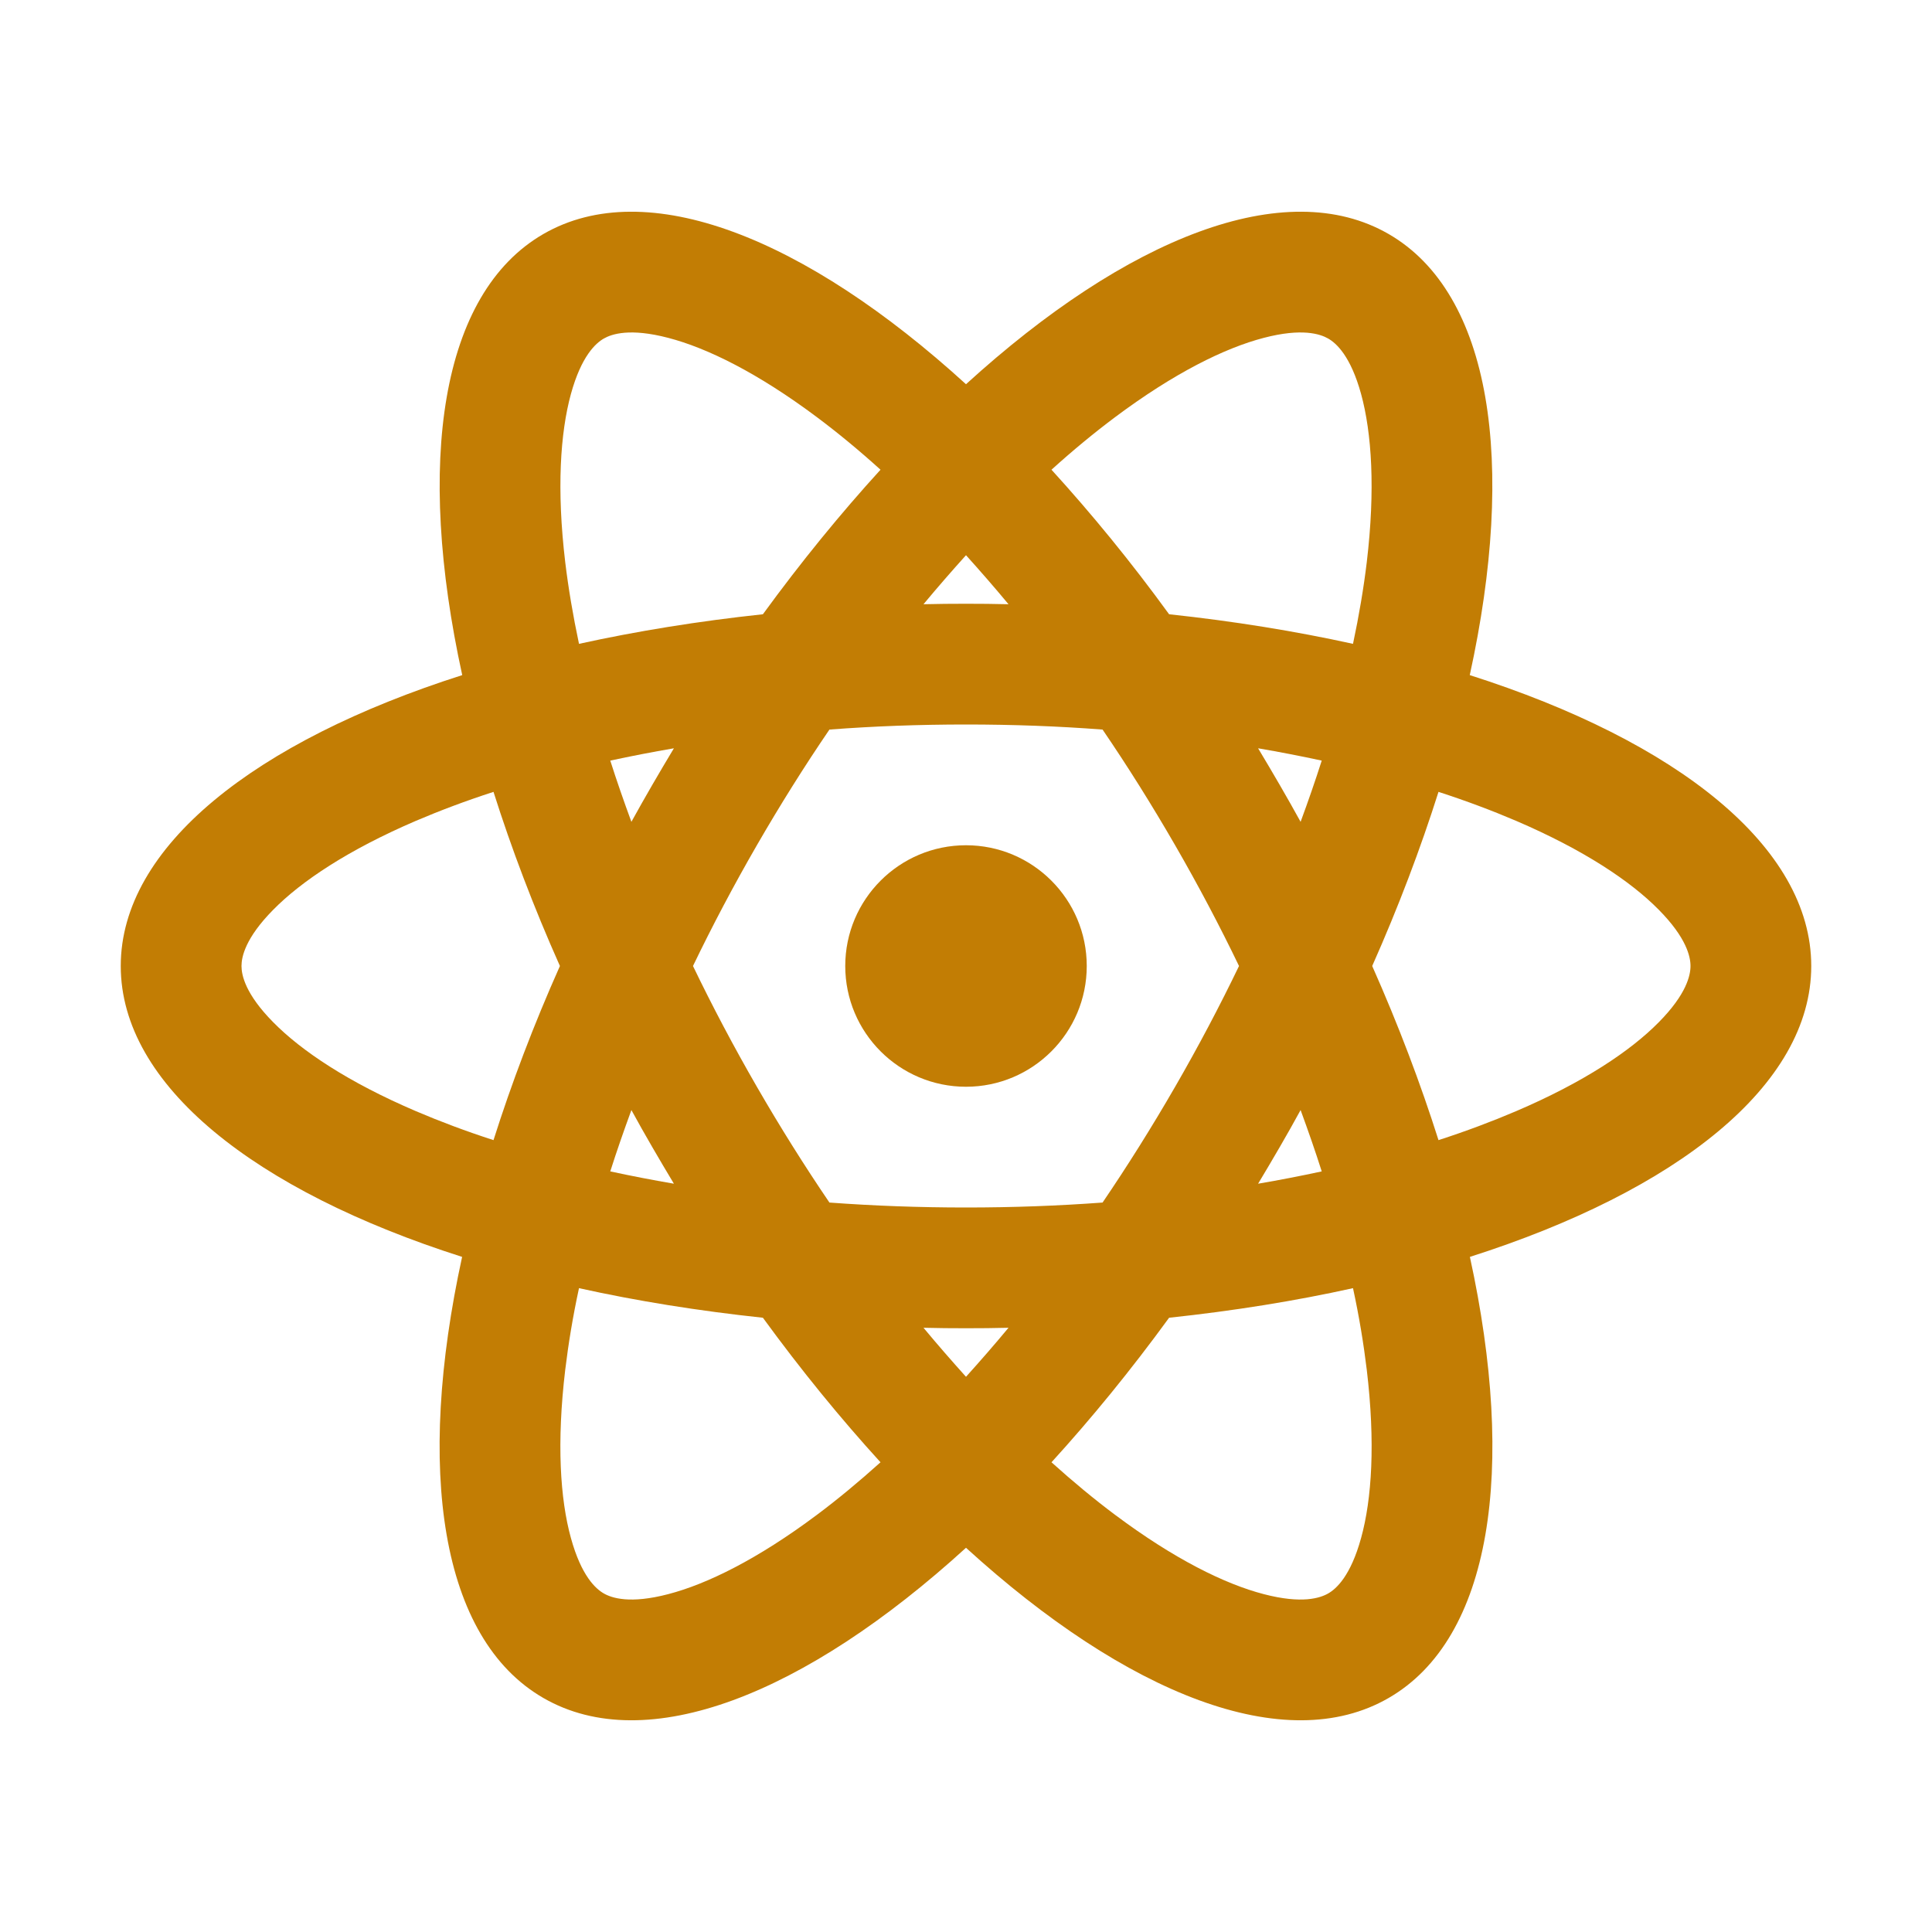
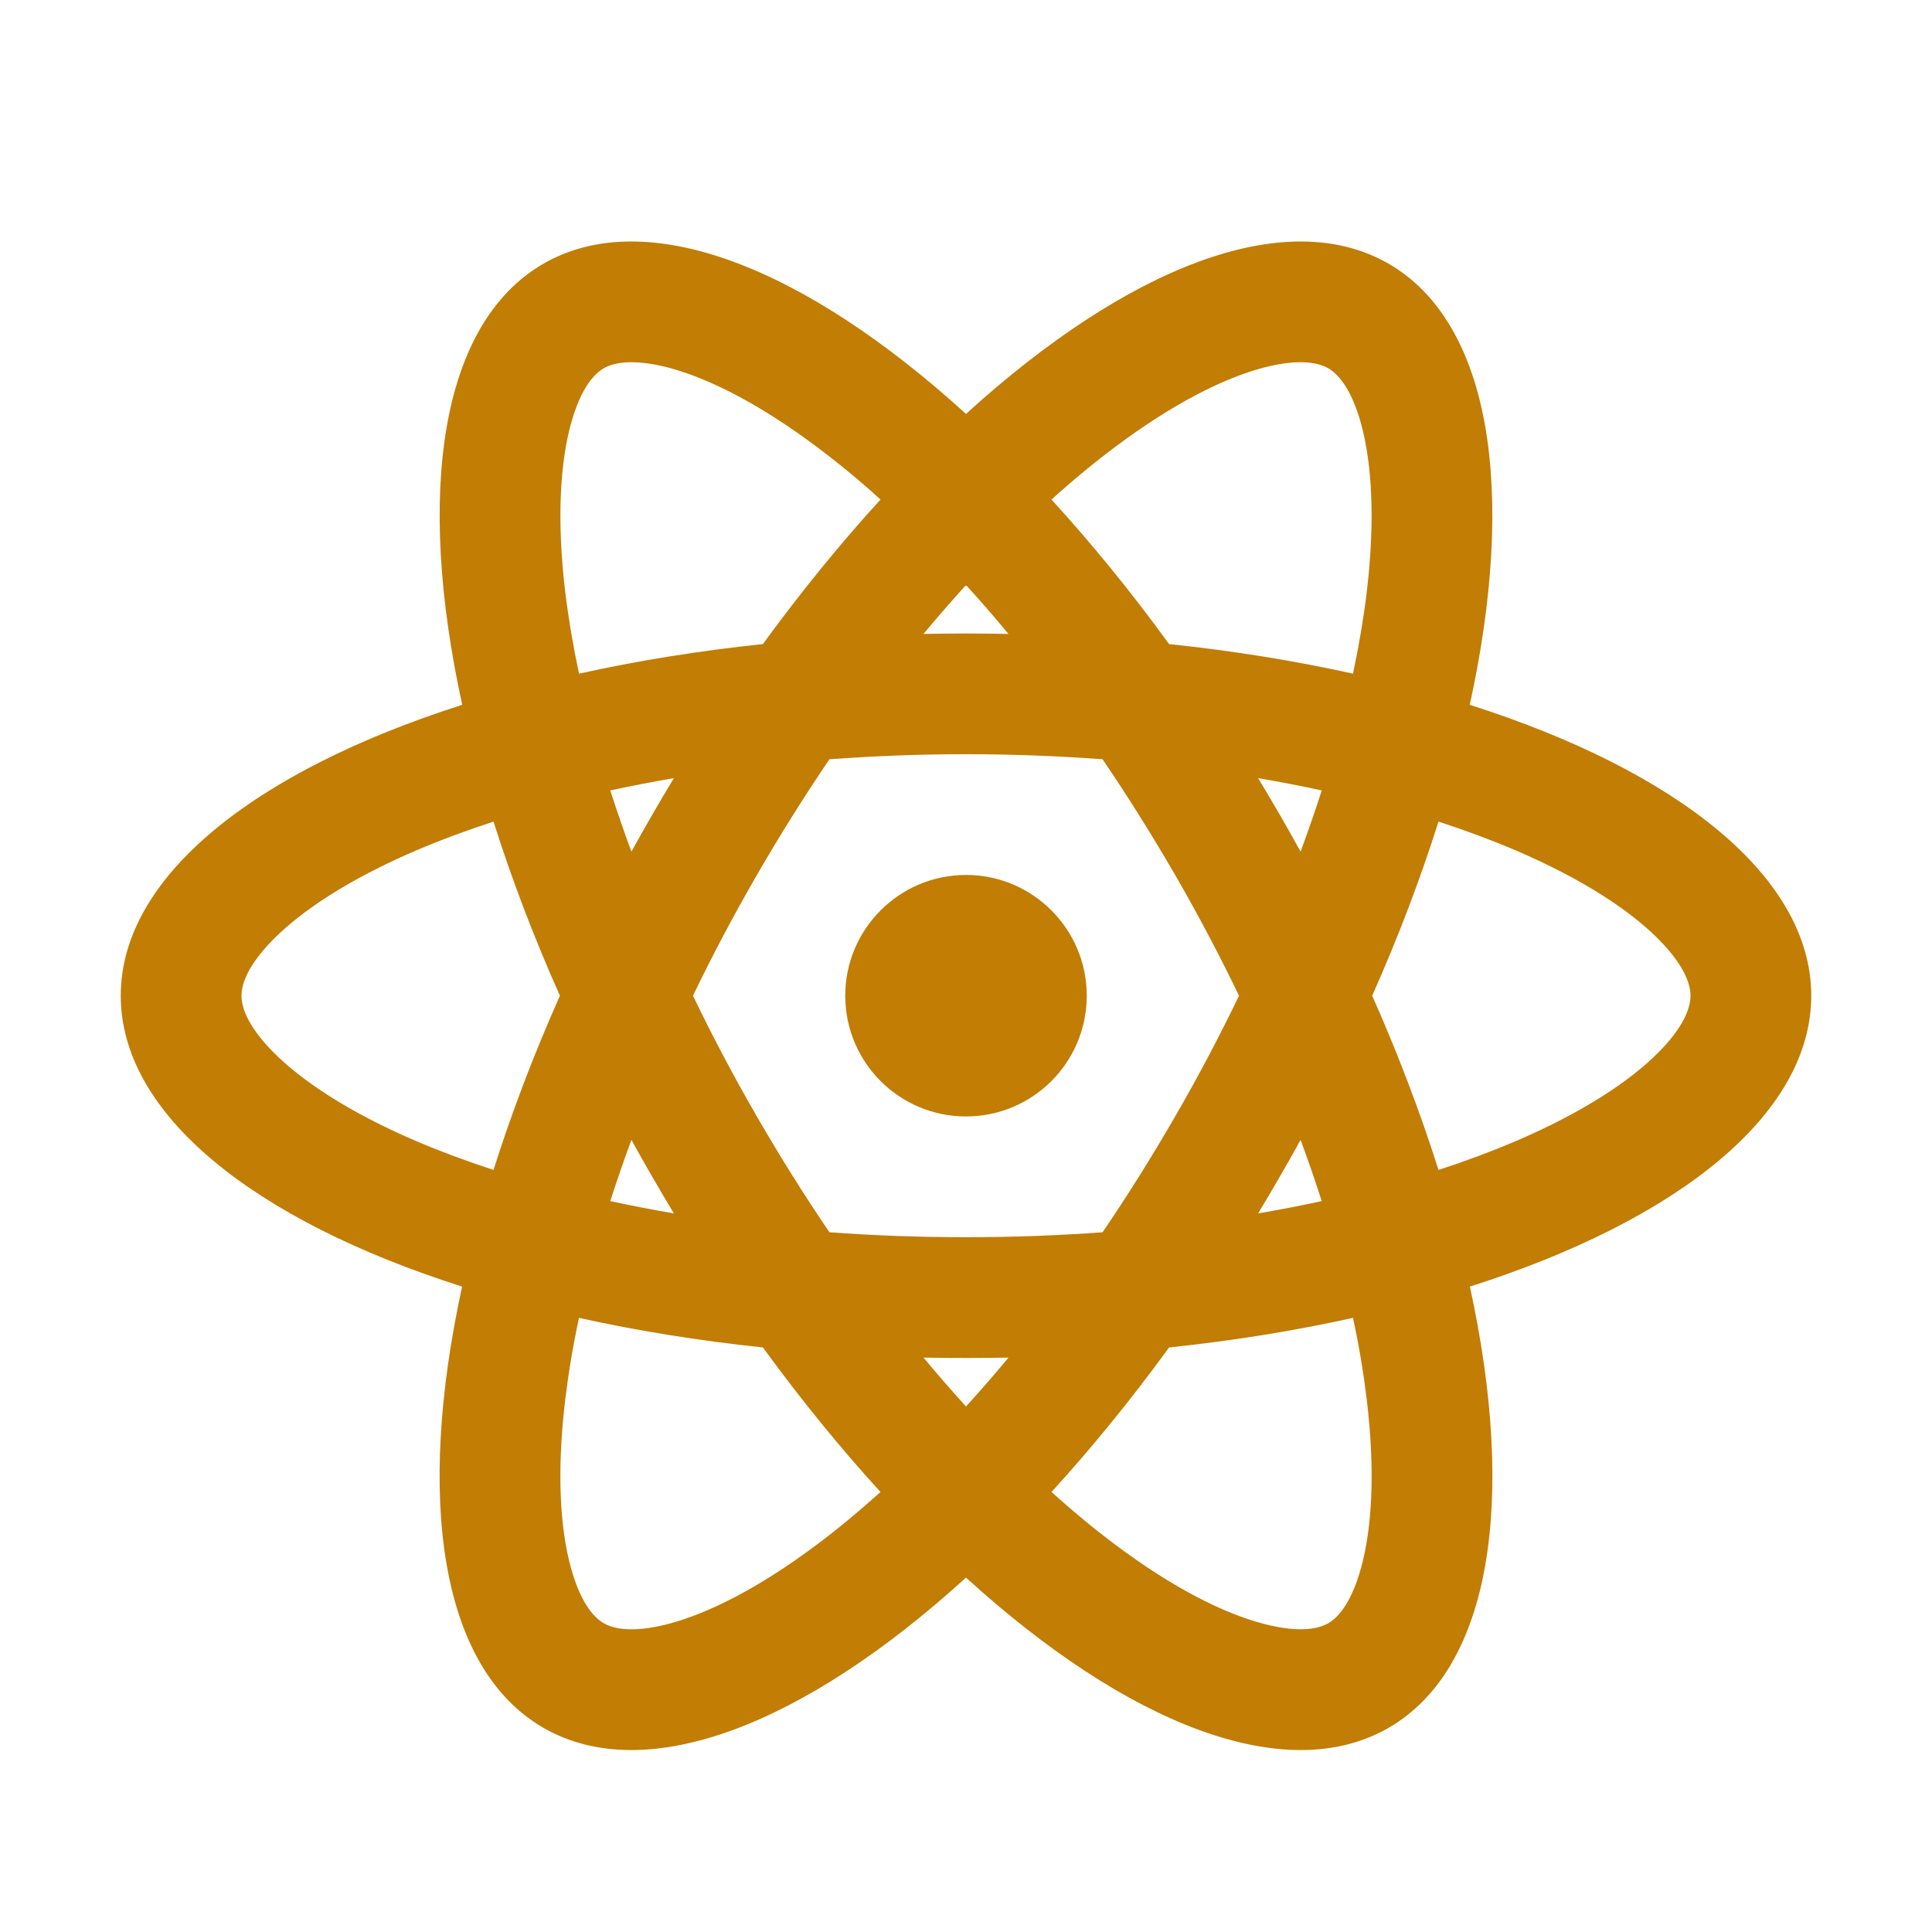
<svg xmlns="http://www.w3.org/2000/svg" width="16" height="16" viewBox="0 0 16 16" fill="none">
-   <path d="M8 9C8.552 9 9 8.552 9 8C9 7.448 8.552 7 8 7C7.448 7 7 7.448 7 8C7 8.552 7.448 9 8 9Z" fill="#C27D04" />
-   <path fill-rule="evenodd" clip-rule="evenodd" d="M11.5 1.938C12.354 2.431 12.557 3.832 12.172 5.591C13.888 6.138 15 7.013 15 8C15 8.987 13.888 9.862 12.173 10.409C12.557 12.168 12.355 13.569 11.5 14.062C10.646 14.556 9.331 14.031 8 12.818C6.669 14.031 5.355 14.556 4.5 14.062C3.645 13.569 3.443 12.168 3.827 10.409C2.112 9.862 1 8.987 1 8C1 7.013 2.112 6.138 3.828 5.591C3.443 3.832 3.646 2.431 4.5 1.938C5.355 1.444 6.669 1.969 8 3.182C9.331 1.969 10.645 1.444 11.5 1.938ZM11 13.196C10.934 13.234 10.783 13.285 10.466 13.202C10.143 13.118 9.724 12.911 9.237 12.547C9.063 12.417 8.887 12.271 8.708 12.11C9.038 11.748 9.365 11.348 9.682 10.913C10.216 10.856 10.727 10.774 11.205 10.668C11.256 10.903 11.293 11.129 11.319 11.344C11.391 11.949 11.361 12.415 11.272 12.737C11.185 13.053 11.066 13.158 11 13.196ZM8.352 10.996C8.235 11.137 8.117 11.272 8 11.402C7.883 11.272 7.765 11.137 7.648 10.996C7.765 10.999 7.882 11 8 11C8.118 11 8.235 10.999 8.352 10.996ZM10.946 9.701C10.775 9.738 10.6 9.772 10.419 9.803C10.479 9.703 10.539 9.602 10.598 9.5C10.657 9.398 10.715 9.296 10.771 9.193C10.834 9.365 10.893 9.534 10.946 9.701ZM9.732 9C9.926 8.664 10.102 8.33 10.261 8C10.102 7.67 9.926 7.336 9.732 7C9.538 6.664 9.337 6.344 9.131 6.042C8.766 6.014 8.388 6 8 6C7.612 6 7.234 6.014 6.869 6.042C6.663 6.344 6.462 6.664 6.268 7C6.074 7.336 5.898 7.67 5.739 8C5.898 8.33 6.074 8.664 6.268 9C6.462 9.336 6.663 9.656 6.869 9.959C7.235 9.986 7.612 10 8 10C8.388 10 8.765 9.986 9.131 9.959C9.337 9.656 9.538 9.336 9.732 9ZM10.598 6.5C10.657 6.602 10.715 6.704 10.771 6.806C10.834 6.635 10.893 6.465 10.946 6.299C10.775 6.262 10.6 6.228 10.419 6.197C10.479 6.297 10.539 6.398 10.598 6.5ZM9.682 5.087C10.216 5.144 10.727 5.227 11.205 5.332C11.255 5.097 11.293 4.871 11.319 4.656C11.391 4.051 11.36 3.585 11.272 3.263C11.185 2.947 11.066 2.842 11 2.804C10.934 2.766 10.783 2.715 10.466 2.798C10.143 2.882 9.724 3.089 9.237 3.453C9.063 3.583 8.886 3.729 8.708 3.89C9.038 4.252 9.366 4.652 9.682 5.087ZM11.364 8C11.582 7.509 11.765 7.025 11.913 6.558C12.142 6.632 12.357 6.713 12.556 6.798C13.115 7.038 13.504 7.297 13.738 7.535C13.968 7.768 14 7.924 14 8C14 8.076 13.968 8.232 13.738 8.465C13.504 8.703 13.115 8.963 12.556 9.202C12.357 9.287 12.142 9.368 11.913 9.442C11.765 8.975 11.582 8.491 11.364 8ZM6.318 10.913C5.784 10.856 5.273 10.774 4.795 10.668C4.744 10.903 4.707 11.129 4.681 11.344C4.609 11.949 4.639 12.415 4.728 12.737C4.815 13.053 4.934 13.158 5 13.196C5.066 13.234 5.217 13.285 5.534 13.202C5.857 13.118 6.276 12.911 6.763 12.547C6.937 12.417 7.113 12.271 7.292 12.11C6.962 11.748 6.635 11.348 6.318 10.913ZM5.229 9.193C5.166 9.365 5.107 9.534 5.054 9.701C5.225 9.738 5.401 9.772 5.581 9.803C5.521 9.703 5.461 9.602 5.402 9.5C5.343 9.398 5.285 9.296 5.229 9.193ZM4.087 9.442C4.235 8.975 4.418 8.491 4.637 8C4.418 7.509 4.235 7.025 4.087 6.558C3.858 6.632 3.643 6.713 3.444 6.798C2.885 7.038 2.496 7.297 2.262 7.535C2.032 7.768 2 7.924 2 8C2 8.076 2.032 8.232 2.262 8.465C2.496 8.703 2.885 8.963 3.444 9.202C3.643 9.287 3.858 9.368 4.087 9.442ZM5.402 6.5C5.343 6.602 5.285 6.704 5.229 6.806C5.166 6.635 5.107 6.465 5.054 6.299C5.225 6.262 5.401 6.228 5.581 6.197C5.521 6.297 5.461 6.398 5.402 6.5ZM8 5C7.882 5 7.765 5.001 7.648 5.004C7.765 4.863 7.883 4.728 8 4.598C8.117 4.728 8.235 4.863 8.352 5.004C8.235 5.001 8.118 5 8 5ZM6.318 5.087C6.635 4.652 6.962 4.252 7.292 3.89C7.114 3.729 6.937 3.583 6.763 3.453C6.276 3.089 5.857 2.882 5.534 2.798C5.217 2.715 5.066 2.766 5 2.804C4.934 2.842 4.815 2.947 4.728 3.263C4.64 3.585 4.609 4.051 4.681 4.656C4.707 4.871 4.745 5.097 4.795 5.332C5.273 5.227 5.784 5.144 6.318 5.087Z" fill="#C27D04" />
+   <path d="M8 9.246C8.552 9.246 9 8.799 9 8.246C9 7.694 8.552 7.246 8 7.246C7.448 7.246 7 7.694 7 8.246C7 8.799 7.448 9.246 8 9.246Z" fill="#C27D04" />
+   <path fill-rule="evenodd" clip-rule="evenodd" d="M11.5 2.184C12.354 2.678 12.557 4.078 12.172 5.837C13.888 6.384 15 7.26 15 8.246C15 9.233 13.888 10.109 12.173 10.655C12.557 12.415 12.355 13.815 11.5 14.309C10.646 14.802 9.331 14.277 8 13.065C6.669 14.277 5.355 14.802 4.5 14.309C3.645 13.815 3.443 12.415 3.827 10.655C2.112 10.109 1 9.233 1 8.246C1 7.26 2.112 6.384 3.828 5.837C3.443 4.078 3.646 2.678 4.5 2.184C5.355 1.691 6.669 2.216 8 3.428C9.331 2.216 10.645 1.691 11.5 2.184ZM11 13.443C10.934 13.481 10.783 13.531 10.466 13.448C10.143 13.364 9.724 13.158 9.237 12.793C9.063 12.663 8.887 12.517 8.708 12.356C9.038 11.995 9.365 11.594 9.682 11.159C10.216 11.103 10.727 11.02 11.205 10.914C11.256 11.15 11.293 11.376 11.319 11.591C11.391 12.195 11.361 12.662 11.272 12.983C11.185 13.299 11.066 13.405 11 13.443ZM8.352 11.243C8.235 11.384 8.117 11.519 8 11.648C7.883 11.519 7.765 11.384 7.648 11.243C7.765 11.245 7.882 11.246 8 11.246C8.118 11.246 8.235 11.245 8.352 11.243ZM10.946 9.947C10.775 9.984 10.6 10.018 10.419 10.049C10.479 9.95 10.539 9.849 10.598 9.746C10.657 9.644 10.715 9.542 10.771 9.44C10.834 9.612 10.893 9.781 10.946 9.947ZM9.732 9.246C9.926 8.911 10.102 8.576 10.261 8.246C10.102 7.916 9.926 7.582 9.732 7.246C9.538 6.911 9.337 6.591 9.131 6.288C8.766 6.261 8.388 6.246 8 6.246C7.612 6.246 7.234 6.261 6.869 6.288C6.663 6.591 6.462 6.911 6.268 7.247C6.074 7.582 5.898 7.916 5.739 8.246C5.898 8.576 6.074 8.911 6.268 9.246C6.462 9.582 6.663 9.902 6.869 10.205C7.235 10.232 7.612 10.246 8 10.246C8.388 10.246 8.765 10.232 9.131 10.205C9.337 9.902 9.538 9.582 9.732 9.246ZM10.598 6.746C10.657 6.849 10.715 6.951 10.771 7.053C10.834 6.881 10.893 6.712 10.946 6.546C10.775 6.509 10.6 6.475 10.419 6.444C10.479 6.543 10.539 6.644 10.598 6.746ZM9.682 5.334C10.216 5.39 10.727 5.473 11.205 5.579C11.255 5.343 11.293 5.117 11.319 4.902C11.391 4.298 11.36 3.831 11.272 3.51C11.185 3.194 11.066 3.088 11 3.05C10.934 3.012 10.783 2.962 10.466 3.044C10.143 3.129 9.724 3.335 9.237 3.7C9.063 3.83 8.886 3.976 8.708 4.137C9.038 4.498 9.366 4.899 9.682 5.334ZM11.364 8.246C11.582 7.755 11.765 7.272 11.913 6.804C12.142 6.879 12.357 6.959 12.556 7.044C13.115 7.284 13.504 7.544 13.738 7.781C13.968 8.014 14 8.17 14 8.246C14 8.323 13.968 8.479 13.738 8.712C13.504 8.949 13.115 9.209 12.556 9.449C12.357 9.534 12.142 9.614 11.913 9.689C11.765 9.221 11.582 8.738 11.364 8.246ZM6.318 11.159C5.784 11.103 5.273 11.02 4.795 10.914C4.744 11.15 4.707 11.376 4.681 11.591C4.609 12.195 4.639 12.662 4.728 12.983C4.815 13.299 4.934 13.405 5 13.443C5.066 13.481 5.217 13.531 5.534 13.449C5.857 13.364 6.276 13.158 6.763 12.793C6.937 12.663 7.113 12.517 7.292 12.356C6.962 11.995 6.635 11.594 6.318 11.159ZM5.229 9.44C5.166 9.612 5.107 9.781 5.054 9.947C5.225 9.984 5.401 10.018 5.581 10.049C5.521 9.95 5.461 9.849 5.402 9.746C5.343 9.644 5.285 9.542 5.229 9.44ZM4.087 9.689C4.235 9.221 4.418 8.738 4.637 8.246C4.418 7.755 4.235 7.272 4.087 6.804C3.858 6.879 3.643 6.959 3.444 7.044C2.885 7.284 2.496 7.544 2.262 7.781C2.032 8.014 2 8.17 2 8.246C2 8.323 2.032 8.479 2.262 8.712C2.496 8.949 2.885 9.209 3.444 9.449C3.643 9.534 3.858 9.614 4.087 9.689ZM5.402 6.747C5.343 6.849 5.285 6.951 5.229 7.053C5.166 6.881 5.107 6.712 5.054 6.546C5.225 6.509 5.401 6.475 5.581 6.444C5.521 6.543 5.461 6.644 5.402 6.747ZM8 5.246C7.882 5.246 7.765 5.248 7.648 5.25C7.765 5.109 7.883 4.974 8 4.845C8.117 4.974 8.235 5.109 8.352 5.25C8.235 5.248 8.118 5.246 8 5.246ZM6.318 5.334C6.635 4.899 6.962 4.498 7.292 4.137C7.114 3.975 6.937 3.83 6.763 3.7C6.276 3.335 5.857 3.129 5.534 3.044C5.217 2.962 5.066 3.012 5 3.05C4.934 3.088 4.815 3.194 4.728 3.51C4.64 3.831 4.609 4.298 4.681 4.902C4.707 5.117 4.745 5.343 4.795 5.579C5.273 5.473 5.784 5.39 6.318 5.334Z" fill="#C27D04" />
</svg>
